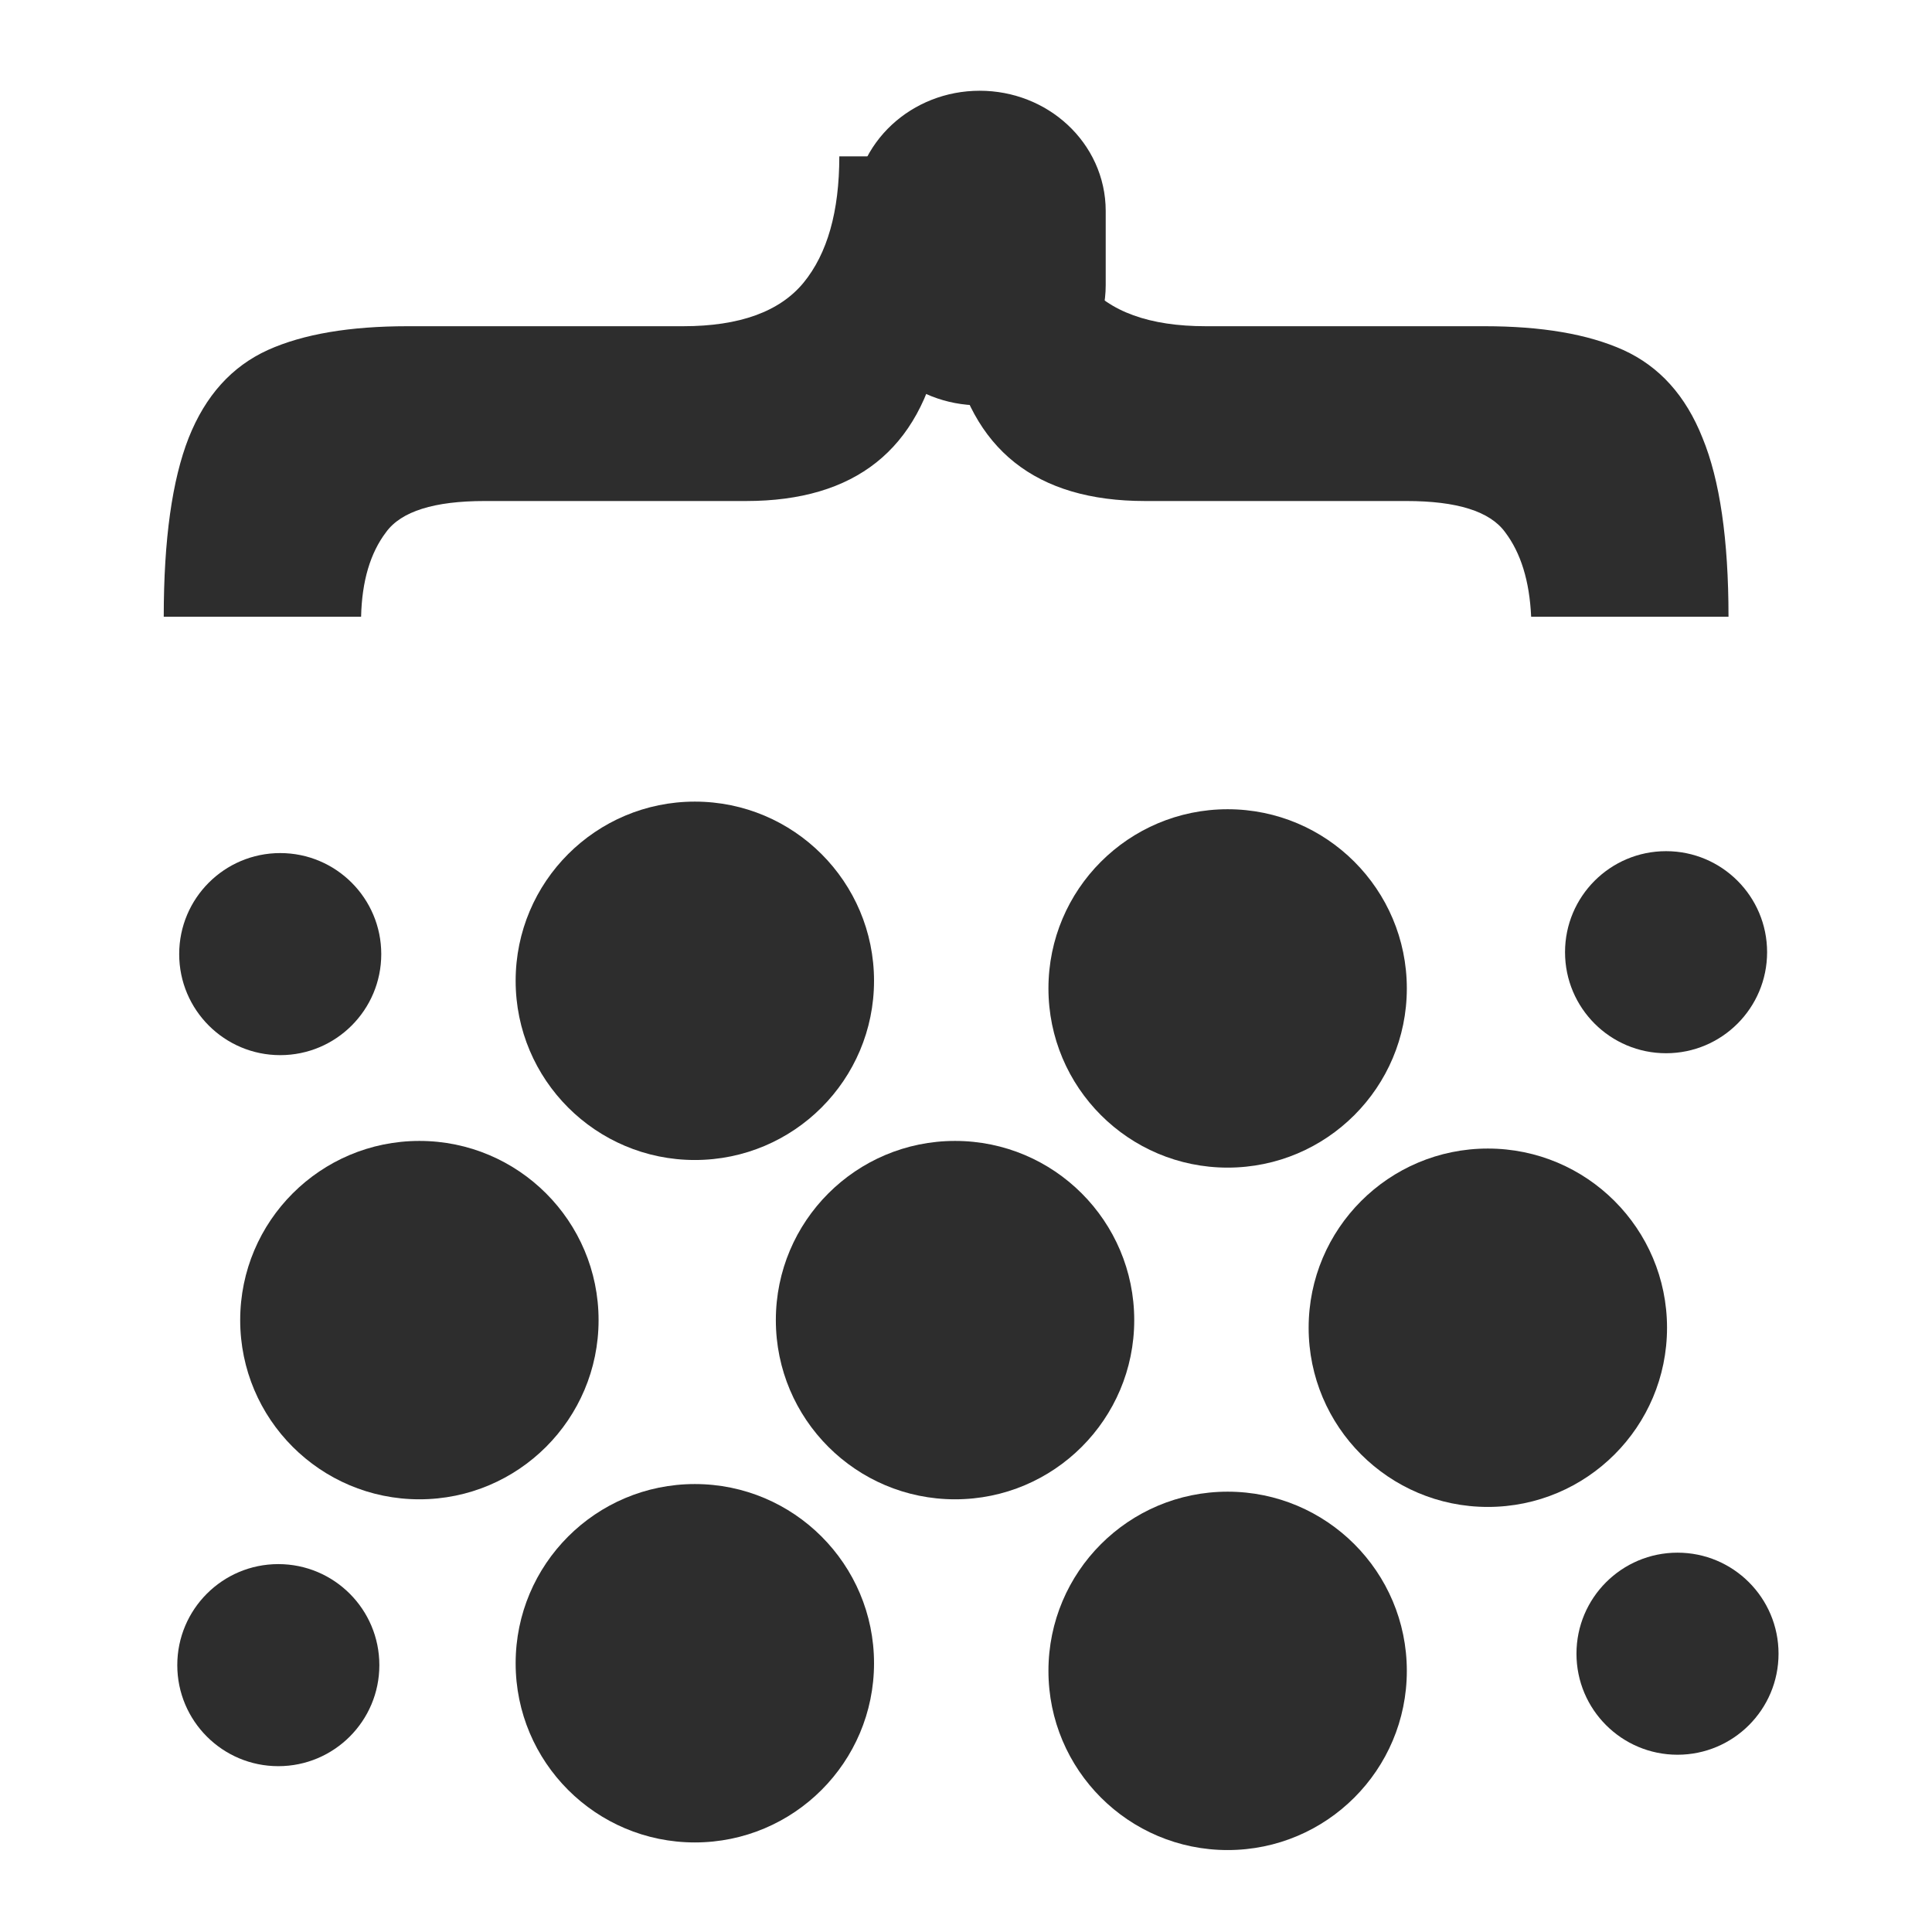
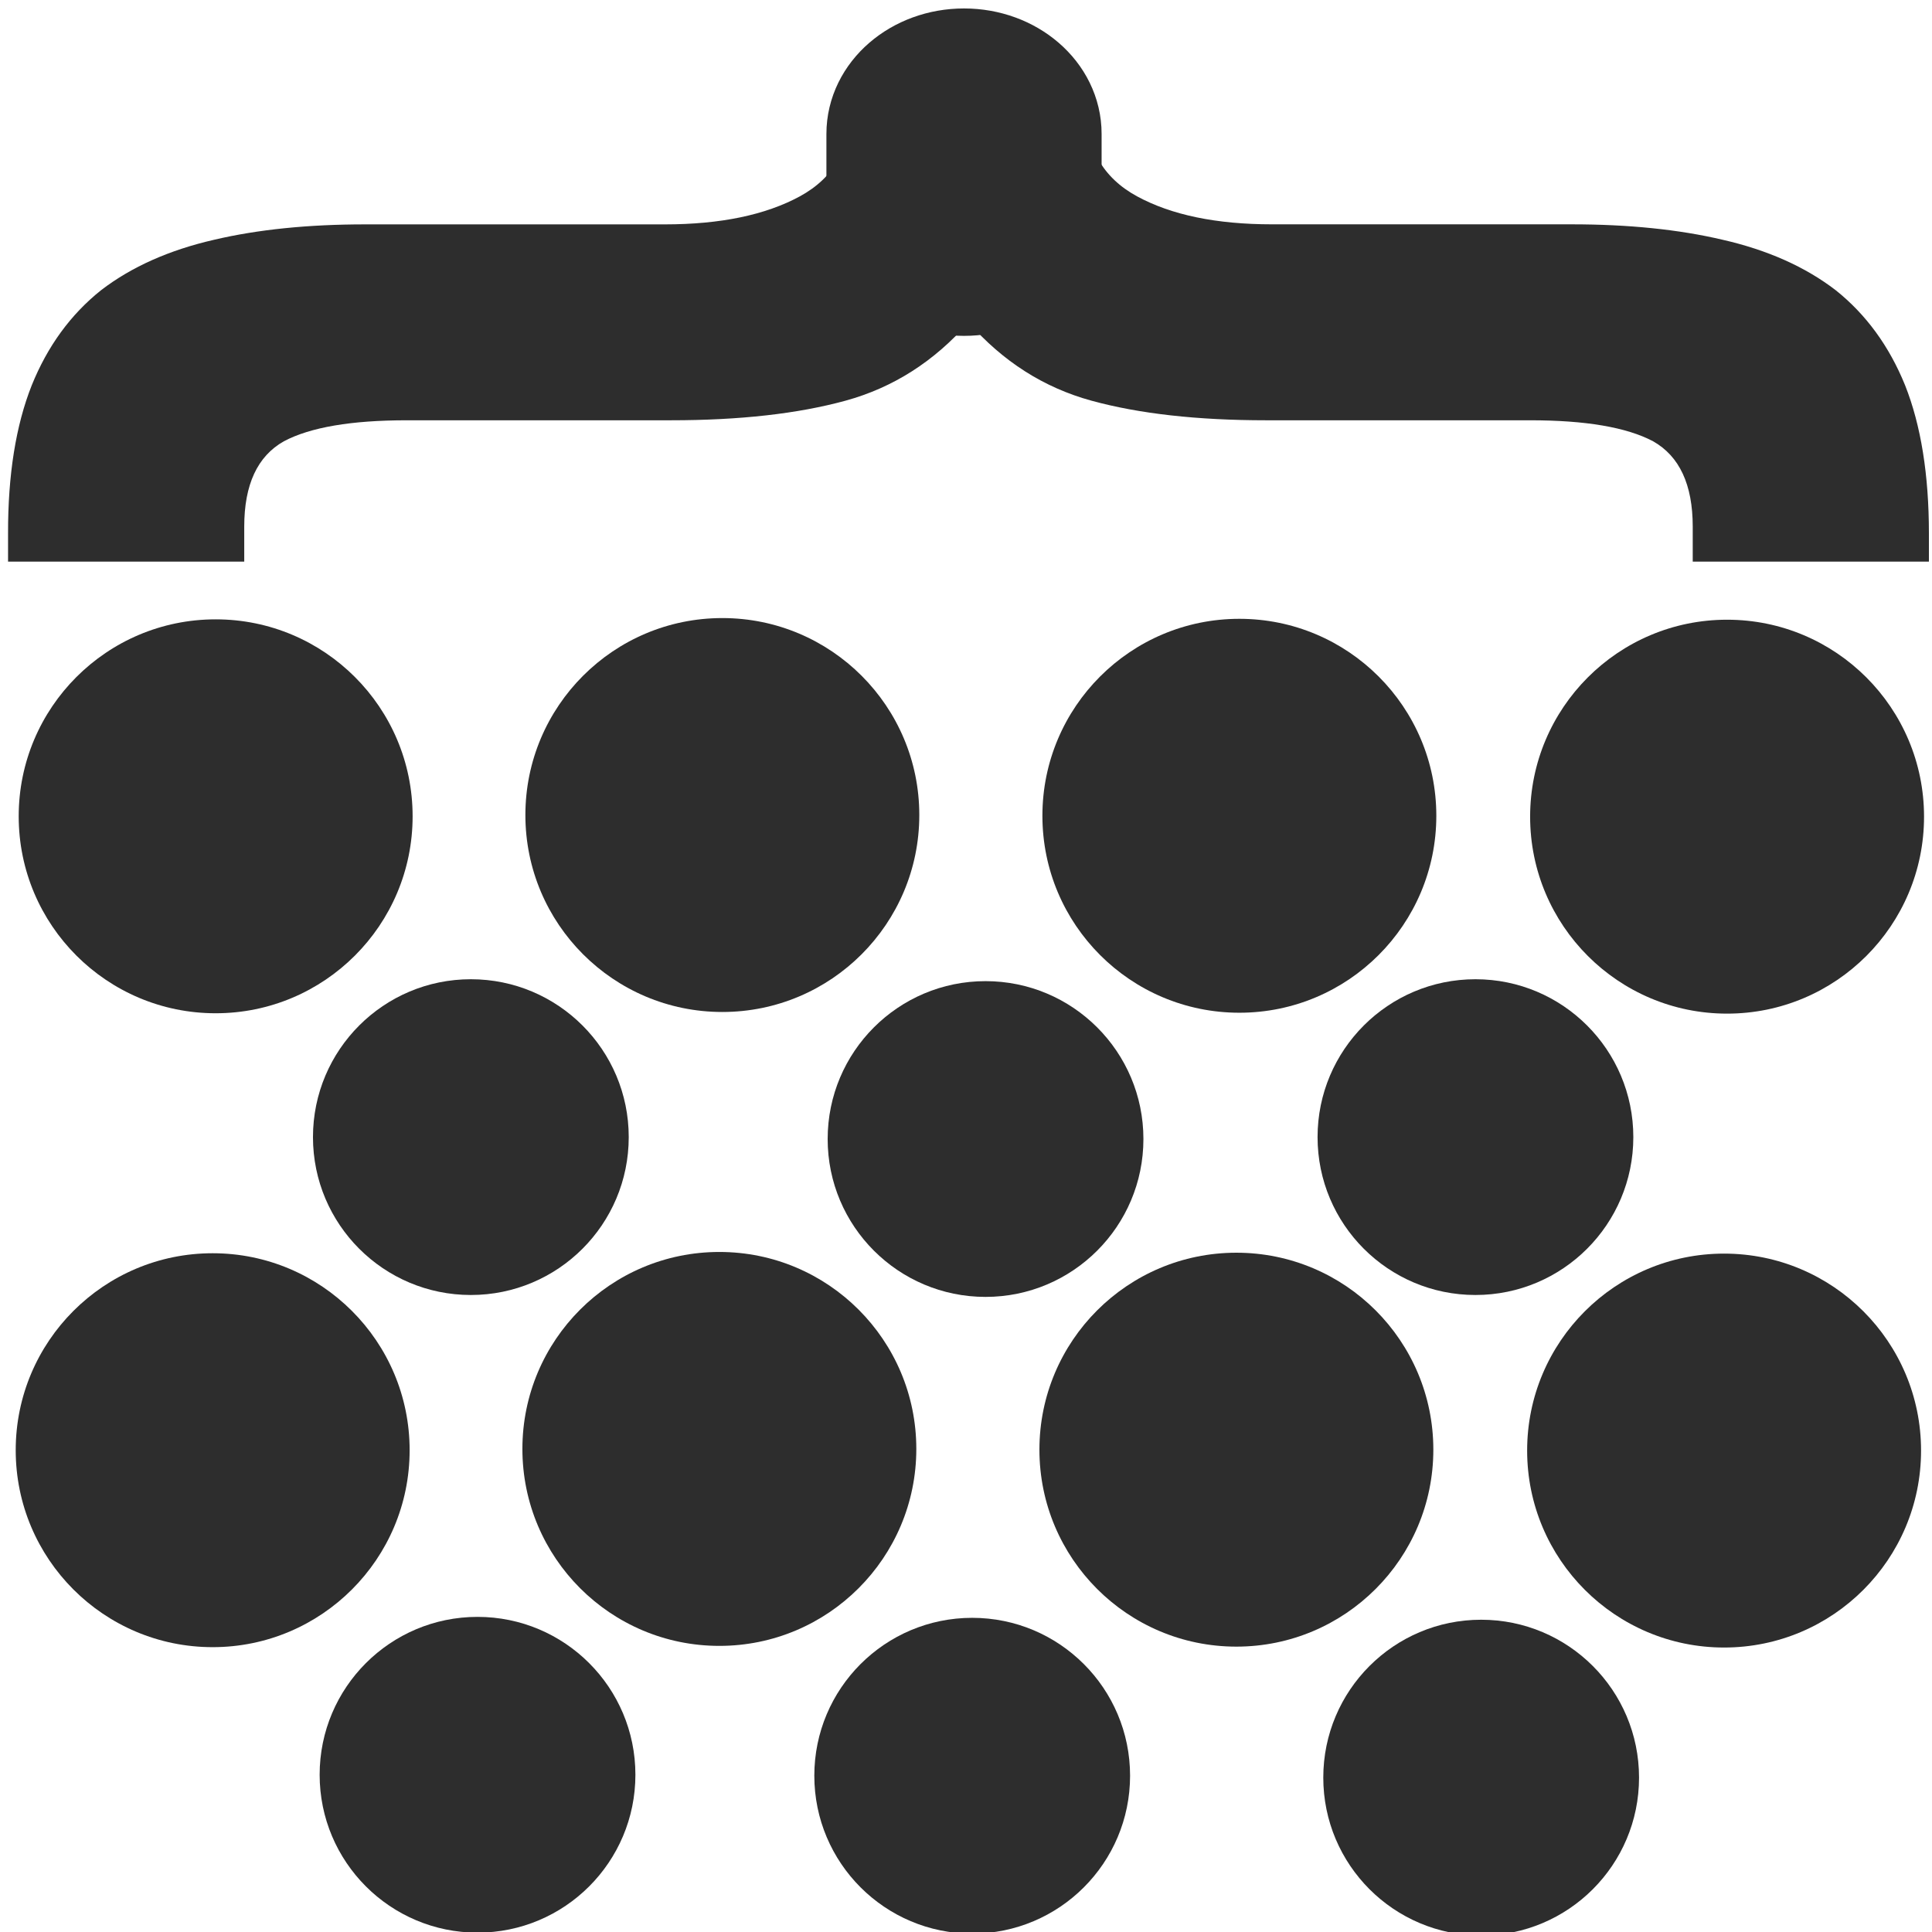
<svg xmlns="http://www.w3.org/2000/svg" width="32px" height="32px" id="svg3004" version="1.1">
  <defs id="defs3006" />
  <g id="layer1">
-     <path style="fill:#2d2d2d;fill-opacity:1;stroke:none" id="path3137" d="m 13.64,19.371 a 2.968,2.968 0 1 1 -5.936,0 2.968,2.968 0 1 1 5.936,0 z" transform="translate(0.8366963,-3.125773)" />
-     <path style="fill:#2d2d2d;fill-opacity:1;stroke:none" id="path3137-7" d="m 13.64,19.371 a 2.968,2.968 0 1 1 -5.936,0 2.968,2.968 0 1 1 5.936,0 z" transform="translate(-3.725669,2.494303)" />
-     <path style="fill:#2d2d2d;fill-opacity:1;stroke:none" id="path3137-7-7" d="m 13.64,19.371 a 2.968,2.968 0 1 1 -5.936,0 2.968,2.968 0 1 1 5.936,0 z" transform="translate(5.146474,2.494303)" />
-     <path style="fill:#2d2d2d;fill-opacity:1;stroke:none" id="path3137-5" d="m 13.64,19.371 a 2.968,2.968 0 1 1 -5.936,0 2.968,2.968 0 1 1 5.936,0 z" transform="translate(0.8366963,8.177526)" />
-     <path style="fill:#2d2d2d;fill-opacity:1;stroke:none" id="path3137-1" d="m 13.64,19.371 a 2.968,2.968 0 1 1 -5.936,0 2.968,2.968 0 1 1 5.936,0 z" transform="translate(9.66148,-2.999479)" />
-     <path style="fill:#2d2d2d;fill-opacity:1;stroke:none" id="path3137-7-7-3" d="m 13.64,19.371 a 2.968,2.968 0 1 1 -5.936,0 2.968,2.968 0 1 1 5.936,0 z" transform="translate(13.97126,2.620596)" />
-     <path style="fill:#2d2d2d;fill-opacity:1;stroke:none" id="path3137-5-8" d="m 13.64,19.371 a 2.968,2.968 0 1 1 -5.936,0 2.968,2.968 0 1 1 5.936,0 z" transform="translate(9.66148,8.303819)" />
-     <text xml:space="preserve" style="font-size:86.22px;font-style:normal;font-weight:normal;line-height:125%;letter-spacing:0px;word-spacing:0px;fill:#2d2d2d;fill-opacity:1;stroke:none;font-family:Sans" x="2.584" y="-6.439" id="text2993" transform="matrix(0,0.8699504,-1.149491,0,0,0)">
-       <tspan id="tspan2995" x="2.584" y="-6.439" style="font-size:25.866px;font-style:normal;font-variant:normal;font-weight:bold;font-stretch:normal;fill:#2d2d2d;fill-opacity:1;font-family:Ubuntu;-inkscape-font-specification:Ubuntu Bold">{</tspan>
-     </text>
-     <rect style="fill:#2d2d2d;fill-opacity:1;stroke:#2d2d2d;stroke-width:1.486;stroke-linecap:round;stroke-linejoin:round;stroke-miterlimit:4;stroke-opacity:1;stroke-dasharray:none" id="rect3765" width="2.688" height="3.725" x="-17.571" y="-5.971" rx="2.262" ry="1.248" transform="scale(-1,-1)" />
-     <path style="fill:#2d2d2d;fill-opacity:1;stroke:none" id="path3137-3" d="m 13.64,19.371 a 2.968,2.968 0 1 1 -5.936,0 2.968,2.968 0 1 1 5.936,0 z" transform="matrix(0.5638298,0,0,0.5638298,-1.375797,4.881083)" />
-     <path style="fill:#2d2d2d;fill-opacity:1;stroke:none" id="path3137-3-7" d="m 13.64,19.371 a 2.968,2.968 0 1 1 -5.936,0 2.968,2.968 0 1 1 5.936,0 z" transform="matrix(0.5638298,0,0,0.5638298,-1.40737,16.65799)" />
-     <path style="fill:#2d2d2d;fill-opacity:1;stroke:none" id="path3137-3-7-9" d="m 13.64,19.371 a 2.968,2.968 0 1 1 -5.936,0 2.968,2.968 0 1 1 5.936,0 z" transform="matrix(0.5638298,0,0,0.5638298,21.76755,16.46854)" />
-     <path style="fill:#2d2d2d;fill-opacity:1;stroke:none" id="path3137-3-7-9-0" d="m 13.64,19.371 a 2.968,2.968 0 1 1 -5.936,0 2.968,2.968 0 1 1 5.936,0 z" transform="matrix(0.5638298,0,0,0.5638298,21.57811,4.84951)" />
+     <path style="fill:#2d2d2d;fill-opacity:1;stroke:none" id="path3137" d="m 13.64,19.371 a 2.968,2.968 0 1 1 -5.936,0 2.968,2.968 0 1 1 5.936,0 z" transform="matrix(1.099145,0,0,1.099145,-8.158103,-7.771)" />
+     <path style="fill:#2d2d2d;fill-opacity:1;stroke:none" id="path3137-1" d="m 13.64,19.371 a 2.968,2.968 0 1 1 -5.936,0 2.968,2.968 0 1 1 5.936,0 z" transform="matrix(1.099145,0,0,1.099145,0.2342068,-7.792164)" />
+     <g transform="matrix(0,0.7972568,-1.130615,0,0,0.09200079)" style="font-size:96.906px;font-style:normal;font-weight:normal;line-height:125%;letter-spacing:0px;word-spacing:0px;fill:#2d2d2d;fill-opacity:1;stroke:none;font-family:Sans" id="text2993">
+       <path d="m 2.074,-15.902 c 0.872,1.1e-5 1.502,-0.252 1.89,-0.756 0.388,-0.504 0.581,-1.163 0.581,-1.977 l 0,-4.39 c -3.5e-6,-0.833 0.107,-1.57 0.32,-2.209 0.213,-0.659 0.562,-1.211 1.047,-1.657 0.504,-0.446 1.163,-0.785 1.977,-1.018 0.833,-0.233 1.861,-0.349 3.082,-0.349 l 0.581,0 0,3.46 -0.727,0 c -0.872,1.9e-5 -1.463,0.194 -1.773,0.581 -0.291,0.388 -0.436,0.988 -0.436,1.802 l 0,3.867 c -7.6e-6,1.008 -0.136,1.861 -0.407,2.558 -0.271,0.698 -0.814,1.299 -1.628,1.802 0.814,0.504 1.357,1.105 1.628,1.802 0.271,0.698 0.407,1.55 0.407,2.558 l 0,3.867 c -7.6e-6,0.814 0.145,1.415 0.436,1.802 0.31,0.388 0.901,0.581 1.773,0.581 l 0.727,0 0,3.46 -0.581,0 C 9.749,-0.116 8.722,-0.232 7.889,-0.465 7.075,-0.697 6.416,-1.036 5.912,-1.482 5.427,-1.928 5.079,-2.48 4.865,-3.139 4.652,-3.779 4.546,-4.515 4.546,-5.349 l 0,-4.39 c -3.5e-6,-0.814 -0.194,-1.473 -0.581,-1.977 -0.388,-0.504 -1.018,-0.756 -1.89,-0.756 l 0,-3.43" style="font-size:29.072px;font-variant:normal;font-weight:bold;font-stretch:normal;fill:#2d2d2d;font-family:Ubuntu;-inkscape-font-specification:Ubuntu Bold" id="path3454" />
+     </g>
+     <rect style="fill:#2d2d2d;fill-opacity:1;stroke:#2d2d2d;stroke-width:1.586;stroke-linecap:round;stroke-linejoin:round;stroke-miterlimit:4;stroke-opacity:1;stroke-dasharray:none" id="rect3765" width="2.972" height="3.837" x="-17.453" y="-4.77" rx="2.5" ry="1.285" transform="scale(-1,-1)" />
+     <path style="fill:#2d2d2d;fill-opacity:1;stroke:none" id="path3137-7-7-6" d="m 13.64,19.371 a 2.968,2.968 0 1 1 -5.936,0 2.968,2.968 0 1 1 5.936,0 z" transform="matrix(1.099145,0,0,1.099145,8.797703,-7.779766)" />
+     <path style="fill:#2d2d2d;fill-opacity:1;stroke:none" id="path3137-7-7-6-0" d="m 13.64,19.371 a 2.968,2.968 0 1 1 -5.936,0 2.968,2.968 0 1 1 5.936,0 z" transform="matrix(1.099145,0,0,1.099145,16.87586,-7.764912)" />
+     <path style="fill:#2d2d2d;fill-opacity:1;stroke:none" id="path3137-5" d="m 13.64,19.371 a 2.968,2.968 0 1 1 -5.936,0 2.968,2.968 0 1 1 5.936,0 z" transform="matrix(1.099145,0,0,1.099145,-8.207551,2.72834)" />
+     <path style="fill:#2d2d2d;fill-opacity:1;stroke:none" id="path3137-1-3" d="m 13.64,19.371 a 2.968,2.968 0 1 1 -5.936,0 2.968,2.968 0 1 1 5.936,0 z" transform="matrix(1.099145,0,0,1.099145,0.1847585,2.707176)" />
+     <path style="fill:#2d2d2d;fill-opacity:1;stroke:none" id="path3137-7-7-6-1" d="m 13.64,19.371 a 2.968,2.968 0 1 1 -5.936,0 2.968,2.968 0 1 1 5.936,0 z" transform="matrix(1.099145,0,0,1.099145,8.748254,2.719574)" />
+     <path style="fill:#2d2d2d;fill-opacity:1;stroke:none" id="path3137-7-7-6-0-1" d="m 13.64,19.371 a 2.968,2.968 0 1 1 -5.936,0 2.968,2.968 0 1 1 5.936,0 z" transform="matrix(1.099145,0,0,1.099145,16.82642,2.734429)" />
+     <path style="fill:#2d2d2d;fill-opacity:1;stroke:none" id="path3137-1-3-5-8" d="m 13.64,19.371 a 2.968,2.968 0 1 1 -5.936,0 2.968,2.968 0 1 1 5.936,0 z" transform="matrix(0.8810597,0,0,0.8810597,-1.493367,12.32852)" />
+     <path style="fill:#2d2d2d;fill-opacity:1;stroke:none" id="path3137-1-3-5-8-0" d="m 13.64,19.371 a 2.968,2.968 0 1 1 -5.936,0 2.968,2.968 0 1 1 5.936,0 z" transform="matrix(0.8810597,0,0,0.8810597,-1.603875,1.767198)" />
+     <path style="fill:#2d2d2d;fill-opacity:1;stroke:none" id="path3137-1-3-5-8-2" d="m 13.64,19.371 a 2.968,2.968 0 1 1 -5.936,0 2.968,2.968 0 1 1 5.936,0 z" transform="matrix(0.8810597,0,0,0.8810597,6.920961,1.798771)" />
+     <path style="fill:#2d2d2d;fill-opacity:1;stroke:none" id="path3137-1-3-5-8-05" d="m 13.64,19.371 a 2.968,2.968 0 1 1 -5.936,0 2.968,2.968 0 1 1 5.936,0 z" transform="matrix(0.8810597,0,0,0.8810597,15.03534,1.767198)" />
+     <path style="fill:#2d2d2d;fill-opacity:1;stroke:none" id="path3137-1-3-5-8-7" d="m 13.64,19.371 a 2.968,2.968 0 1 1 -5.936,0 2.968,2.968 0 1 1 5.936,0 z" transform="matrix(0.8810597,0,0,0.8810597,15.13006,12.37588)" />
+     <path style="fill:#2d2d2d;fill-opacity:1;stroke:none" id="path3137-1-3-5-8-7-0" d="m 13.64,19.371 a 2.968,2.968 0 1 1 -5.936,0 2.968,2.968 0 1 1 5.936,0 z" transform="matrix(0.8810597,0,0,0.8810597,6.699947,12.34431)" />
  </g>
</svg>
